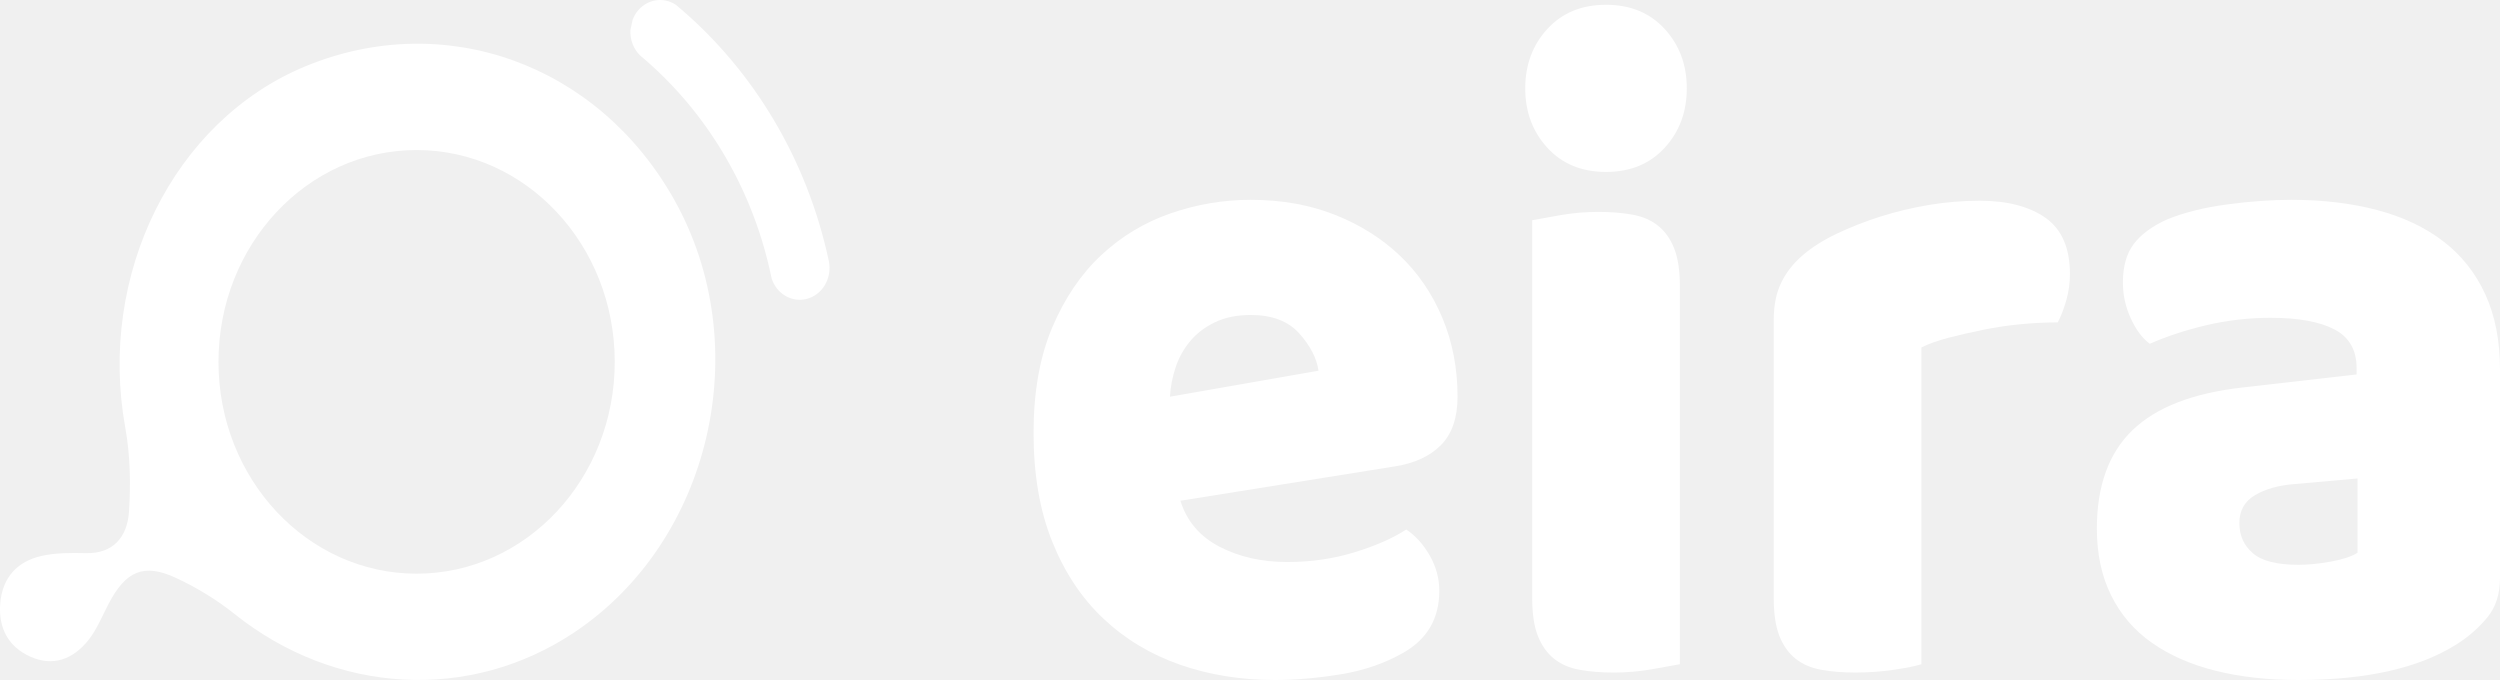
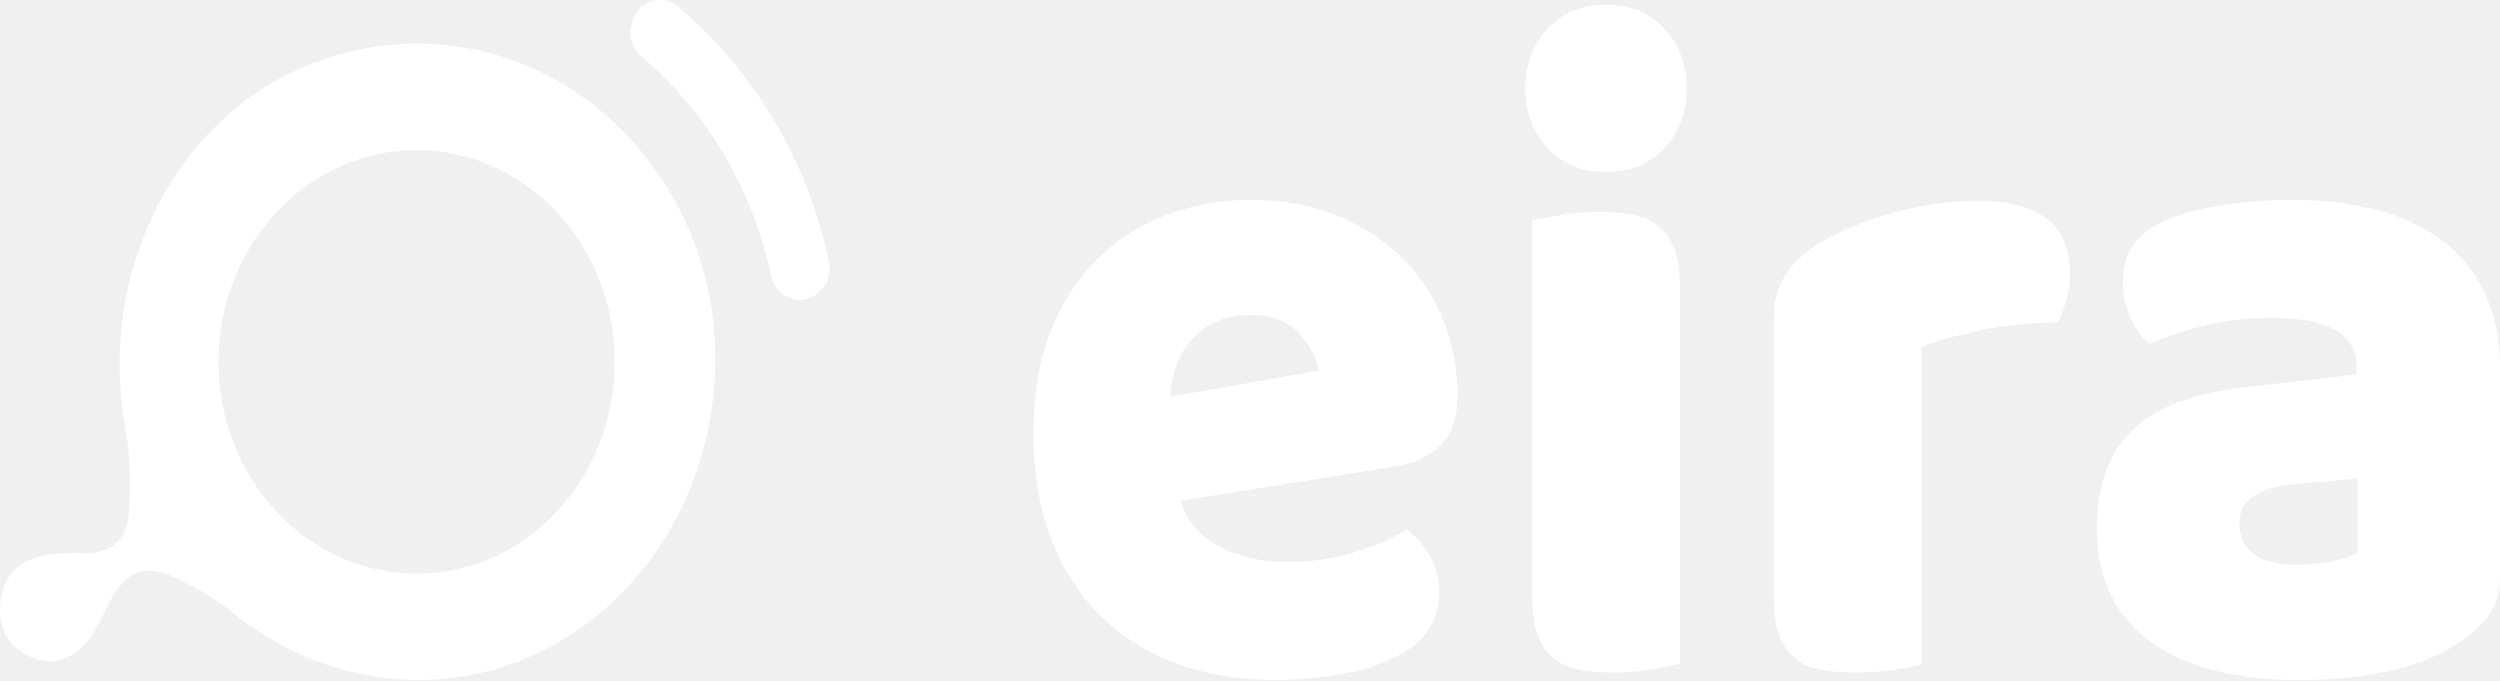
- <svg xmlns="http://www.w3.org/2000/svg" width="125" height="34" viewBox="0 0 125 34" fill="none">
+ <svg xmlns="http://www.w3.org/2000/svg" width="110.29" height="30" viewBox="0 0 125 34" fill="none">
  <path d="M63.752 34C62.043 34 60.457 33.745 58.996 33.234C57.534 32.722 56.26 31.957 55.175 30.936C54.089 29.914 53.233 28.629 52.611 27.082C51.988 25.534 51.678 23.723 51.678 21.648C51.678 19.605 51.988 17.847 52.611 16.376C53.233 14.906 54.052 13.699 55.066 12.754C56.08 11.809 57.237 11.114 58.541 10.665C59.843 10.215 61.176 9.991 62.538 9.991C64.072 9.991 65.47 10.239 66.73 10.734C67.989 11.23 69.076 11.911 69.989 12.777C70.901 13.643 71.609 14.681 72.116 15.888C72.623 17.095 72.877 18.412 72.877 19.835C72.877 20.888 72.602 21.692 72.051 22.25C71.501 22.808 70.734 23.163 69.749 23.318L59.02 25.037C59.338 26.058 59.99 26.825 60.974 27.335C61.958 27.846 63.087 28.101 64.362 28.101C65.55 28.101 66.672 27.939 67.729 27.613C68.786 27.288 69.647 26.909 70.314 26.475C70.777 26.786 71.168 27.219 71.486 27.775C71.805 28.333 71.965 28.921 71.965 29.54C71.965 30.932 71.356 31.971 70.14 32.651C69.213 33.177 68.171 33.533 67.012 33.719C65.852 33.906 64.766 34 63.752 34ZM62.537 15.749C61.841 15.749 61.241 15.874 60.734 16.12C60.227 16.367 59.813 16.685 59.497 17.072C59.178 17.459 58.938 17.892 58.78 18.371C58.62 18.851 58.526 19.339 58.498 19.835L65.925 18.535C65.838 17.917 65.52 17.298 64.969 16.678C64.418 16.059 63.607 15.749 62.537 15.749Z" fill="white" />
  <path d="M76.262 4.418C76.262 3.241 76.63 2.252 77.369 1.446C78.108 0.642 79.085 0.239 80.301 0.239C81.516 0.239 82.493 0.642 83.232 1.446C83.971 2.252 84.339 3.241 84.339 4.418C84.339 5.595 83.971 6.586 83.232 7.39C82.493 8.195 81.516 8.597 80.301 8.597C79.085 8.597 78.108 8.195 77.369 7.39C76.632 6.586 76.262 5.595 76.262 4.418ZM83.994 33.211C83.676 33.273 83.205 33.357 82.582 33.465C81.958 33.574 81.329 33.628 80.692 33.628C80.055 33.628 79.484 33.581 78.977 33.489C78.47 33.396 78.043 33.211 77.696 32.931C77.349 32.653 77.081 32.273 76.892 31.793C76.704 31.314 76.61 30.686 76.61 29.913V11.012C76.929 10.95 77.399 10.866 78.023 10.757C78.645 10.649 79.275 10.595 79.912 10.595C80.549 10.595 81.121 10.641 81.628 10.734C82.135 10.827 82.562 11.012 82.909 11.292C83.255 11.57 83.524 11.95 83.712 12.429C83.901 12.909 83.994 13.537 83.994 14.31V33.211V33.211Z" fill="white" />
  <path d="M96.07 33.21C95.78 33.303 95.325 33.395 94.701 33.488C94.078 33.581 93.434 33.627 92.769 33.627C92.132 33.627 91.56 33.581 91.053 33.488C90.546 33.395 90.119 33.21 89.772 32.93C89.425 32.652 89.157 32.272 88.968 31.793C88.78 31.313 88.687 30.686 88.687 29.912V15.98C88.687 15.269 88.81 14.657 89.055 14.146C89.3 13.634 89.655 13.178 90.119 12.777C90.582 12.376 91.154 12.01 91.835 11.686C92.515 11.361 93.247 11.074 94.028 10.826C94.81 10.579 95.62 10.386 96.46 10.245C97.299 10.106 98.14 10.037 98.98 10.037C100.371 10.037 101.47 10.324 102.282 10.896C103.092 11.47 103.497 12.406 103.497 13.705C103.497 14.139 103.439 14.565 103.324 14.982C103.207 15.399 103.064 15.779 102.89 16.119C102.282 16.119 101.66 16.151 101.023 16.212C100.386 16.274 99.764 16.367 99.155 16.49C98.547 16.615 97.975 16.745 97.439 16.884C96.902 17.023 96.447 17.185 96.07 17.372V33.21V33.21Z" fill="white" />
  <path d="M114.575 9.991C116.139 9.991 117.565 10.162 118.854 10.502C120.143 10.843 121.243 11.362 122.155 12.059C123.067 12.756 123.769 13.638 124.261 14.706C124.753 15.774 125 17.036 125 18.491V28.893C125 29.699 124.79 30.356 124.37 30.866C123.949 31.378 123.449 31.818 122.871 32.189C120.988 33.396 118.338 34 114.922 34C113.386 34 112.003 33.845 110.773 33.537C109.542 33.228 108.485 32.763 107.601 32.144C106.717 31.526 106.037 30.736 105.56 29.775C105.082 28.816 104.843 27.702 104.843 26.431C104.843 24.295 105.437 22.653 106.624 21.509C107.811 20.364 109.651 19.651 112.14 19.373L117.83 18.722V18.398C117.83 17.501 117.461 16.858 116.722 16.471C115.984 16.084 114.92 15.89 113.529 15.89C112.429 15.89 111.358 16.015 110.314 16.261C109.272 16.508 108.33 16.819 107.491 17.189C107.114 16.911 106.796 16.485 106.536 15.913C106.275 15.341 106.145 14.745 106.145 14.125C106.145 13.321 106.326 12.677 106.689 12.198C107.051 11.718 107.608 11.308 108.362 10.968C109.2 10.627 110.192 10.379 111.336 10.224C112.482 10.069 113.561 9.991 114.575 9.991ZM114.922 28.24C115.413 28.24 115.957 28.187 116.551 28.078C117.144 27.969 117.586 27.823 117.876 27.638V23.923L114.748 24.201C113.938 24.263 113.271 24.448 112.75 24.759C112.228 25.069 111.968 25.532 111.968 26.151C111.968 26.771 112.192 27.274 112.642 27.661C113.089 28.048 113.849 28.24 114.922 28.24Z" fill="white" />
  <path d="M33.717 9.996C29.915 3.209 22.246 0.433 15.269 3.316C8.676 6.042 4.874 13.738 6.265 21.387C6.511 22.749 6.541 24.191 6.45 25.578C6.366 26.86 5.651 27.689 4.297 27.657C3.548 27.641 2.776 27.634 2.051 27.803C0.894 28.07 0.115 28.851 0.011 30.18C-0.085 31.419 0.432 32.342 1.504 32.827C2.654 33.349 3.655 32.962 4.422 32.003C4.842 31.476 5.107 30.807 5.428 30.194C6.286 28.552 7.182 28.144 8.804 28.898C9.83 29.375 10.83 29.983 11.726 30.698C16.765 34.724 23.487 35.111 28.721 31.615C35.568 27.037 37.816 17.31 33.717 9.996ZM20.83 28.684C15.359 28.684 10.924 23.942 10.924 18.093C10.924 12.244 15.359 7.502 20.83 7.502C26.302 7.502 30.737 12.244 30.737 18.093C30.737 23.942 26.302 28.684 20.83 28.684Z" fill="white" />
  <path d="M40.32 14.95C39.575 15.132 38.831 14.683 38.584 13.93C38.559 13.807 38.533 13.684 38.504 13.563C37.546 9.263 35.248 5.518 32.108 2.86C32.088 2.844 32.069 2.828 32.049 2.81C32.039 2.803 32.028 2.792 32.018 2.783C31.668 2.451 31.496 1.977 31.521 1.508L31.631 0.984C31.681 0.852 31.749 0.726 31.836 0.608C32.308 -0.035 33.152 -0.183 33.787 0.237C33.882 0.316 33.977 0.396 34.071 0.476C37.709 3.605 40.359 7.996 41.436 13.026C41.438 13.032 41.438 13.035 41.439 13.041C41.441 13.05 41.443 13.059 41.444 13.067C41.613 13.916 41.114 14.754 40.32 14.95Z" fill="white" />
</svg>
